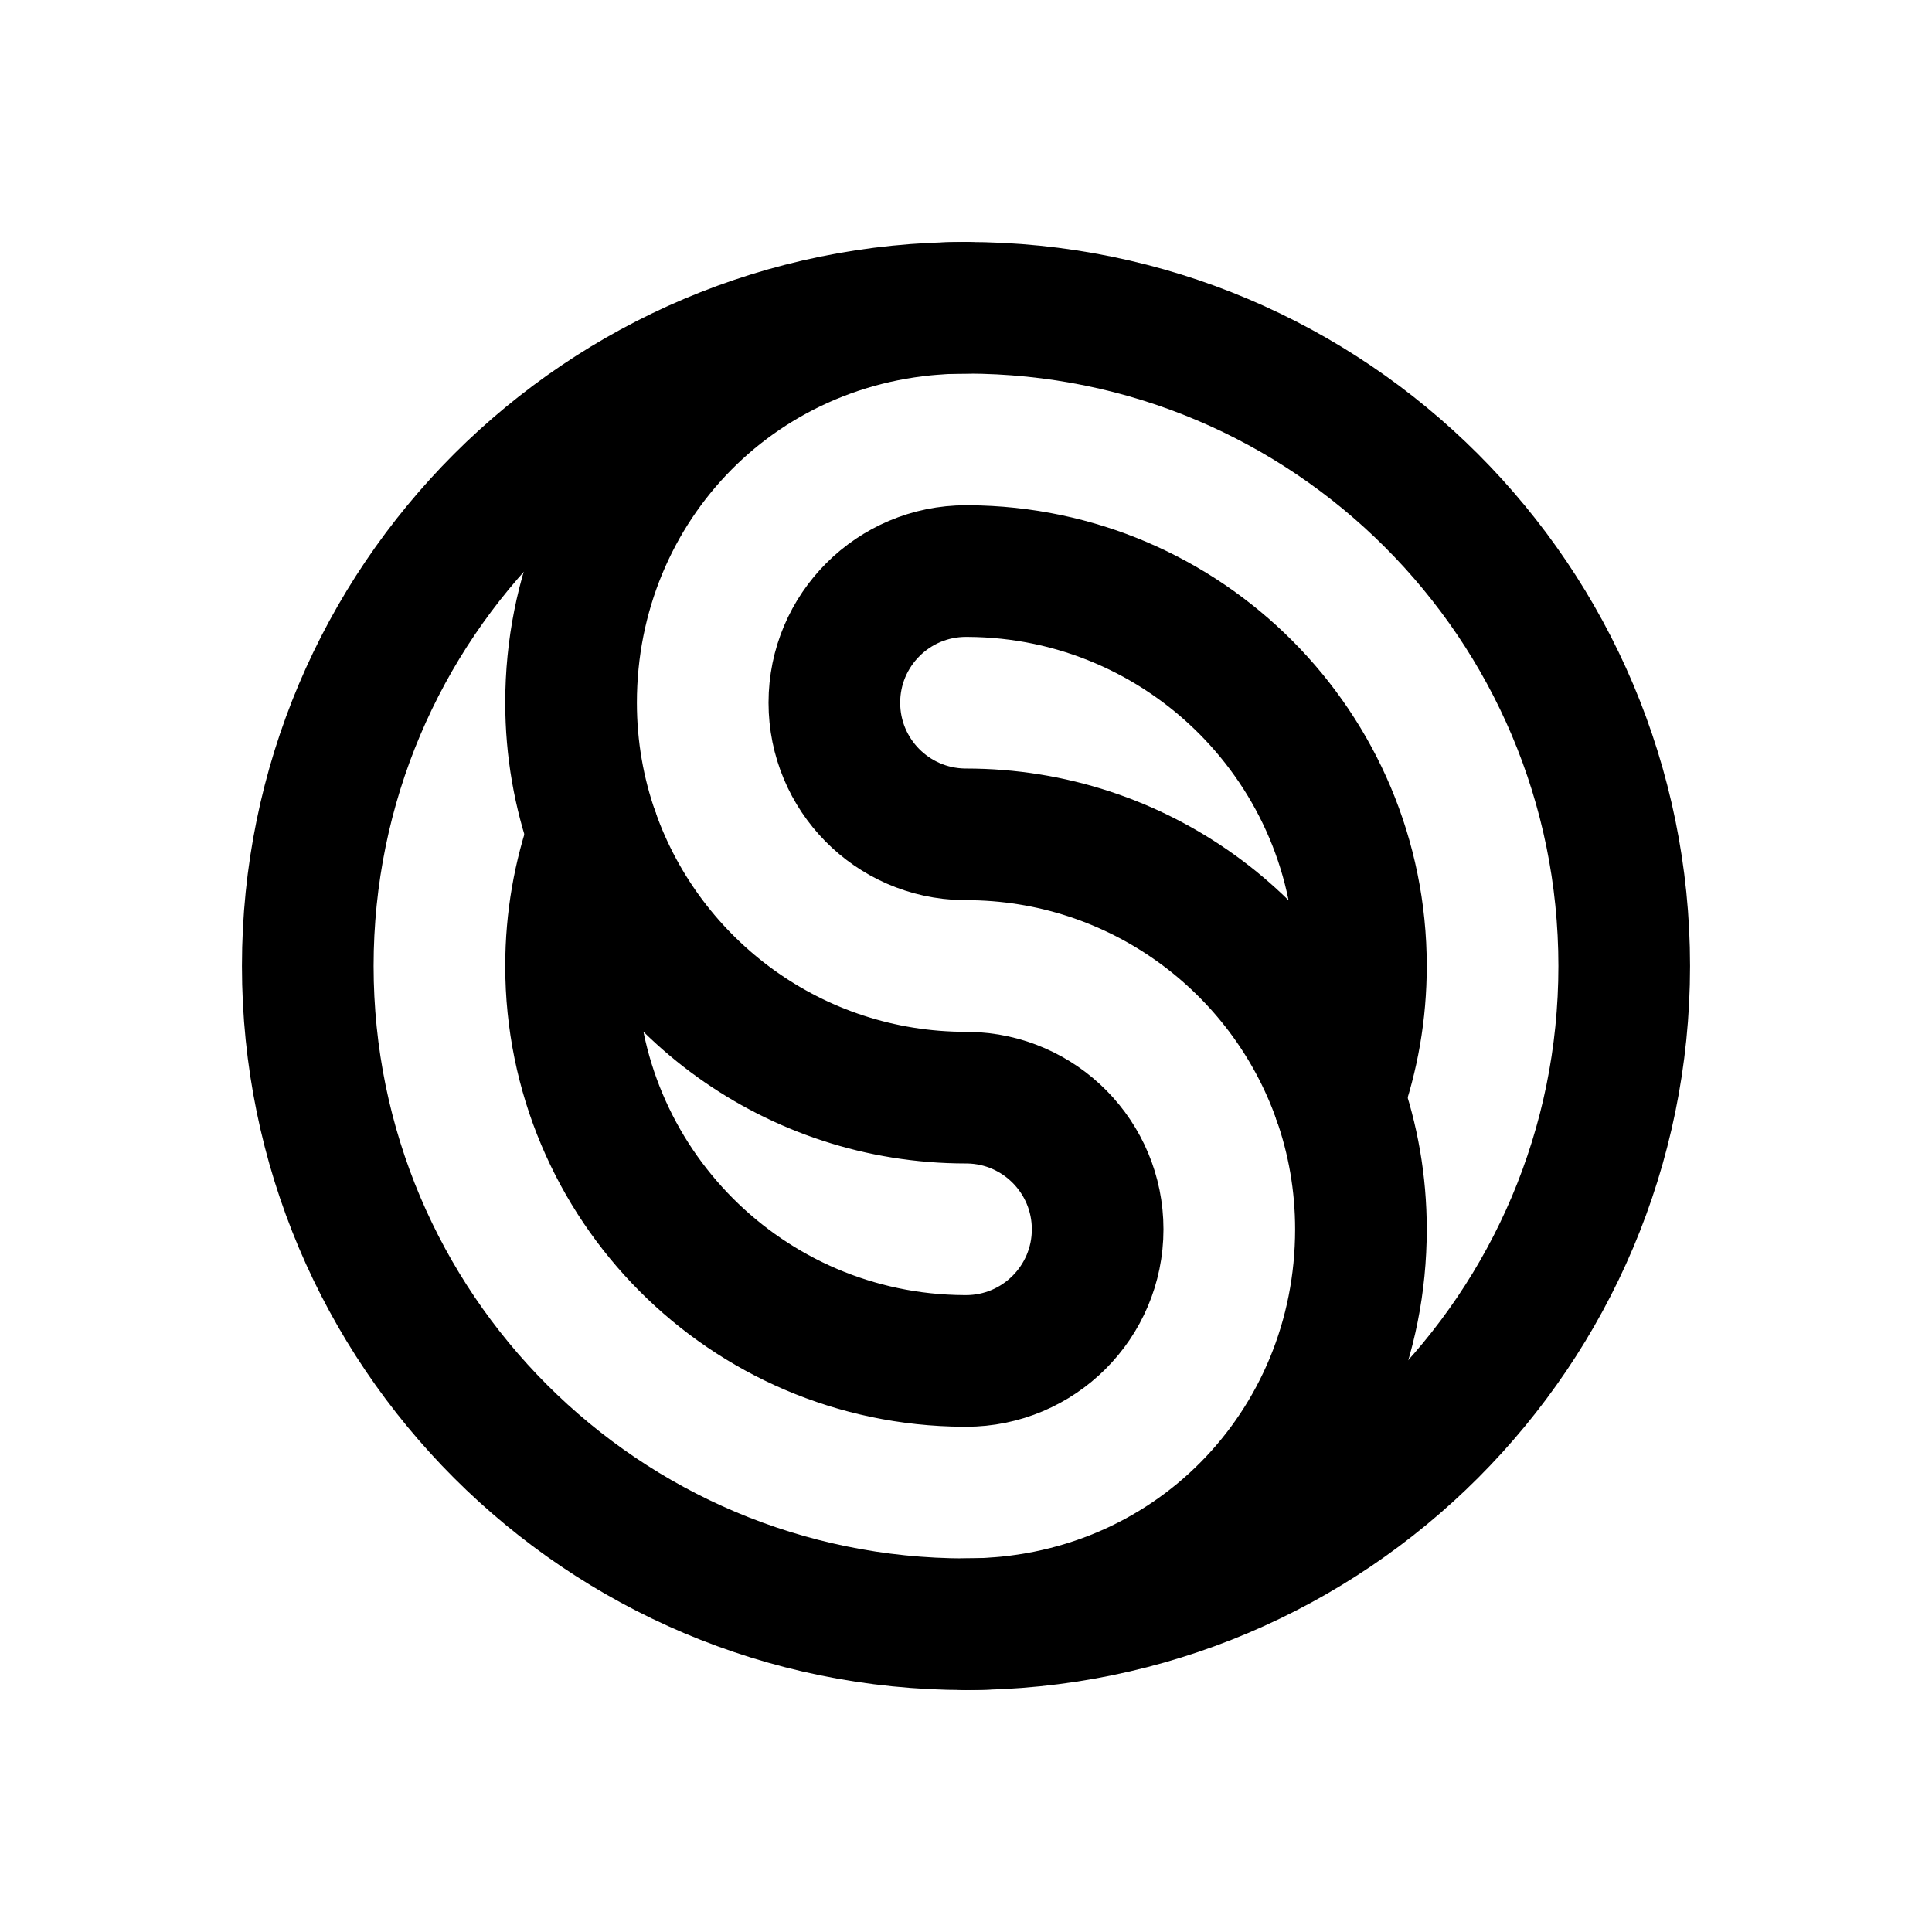
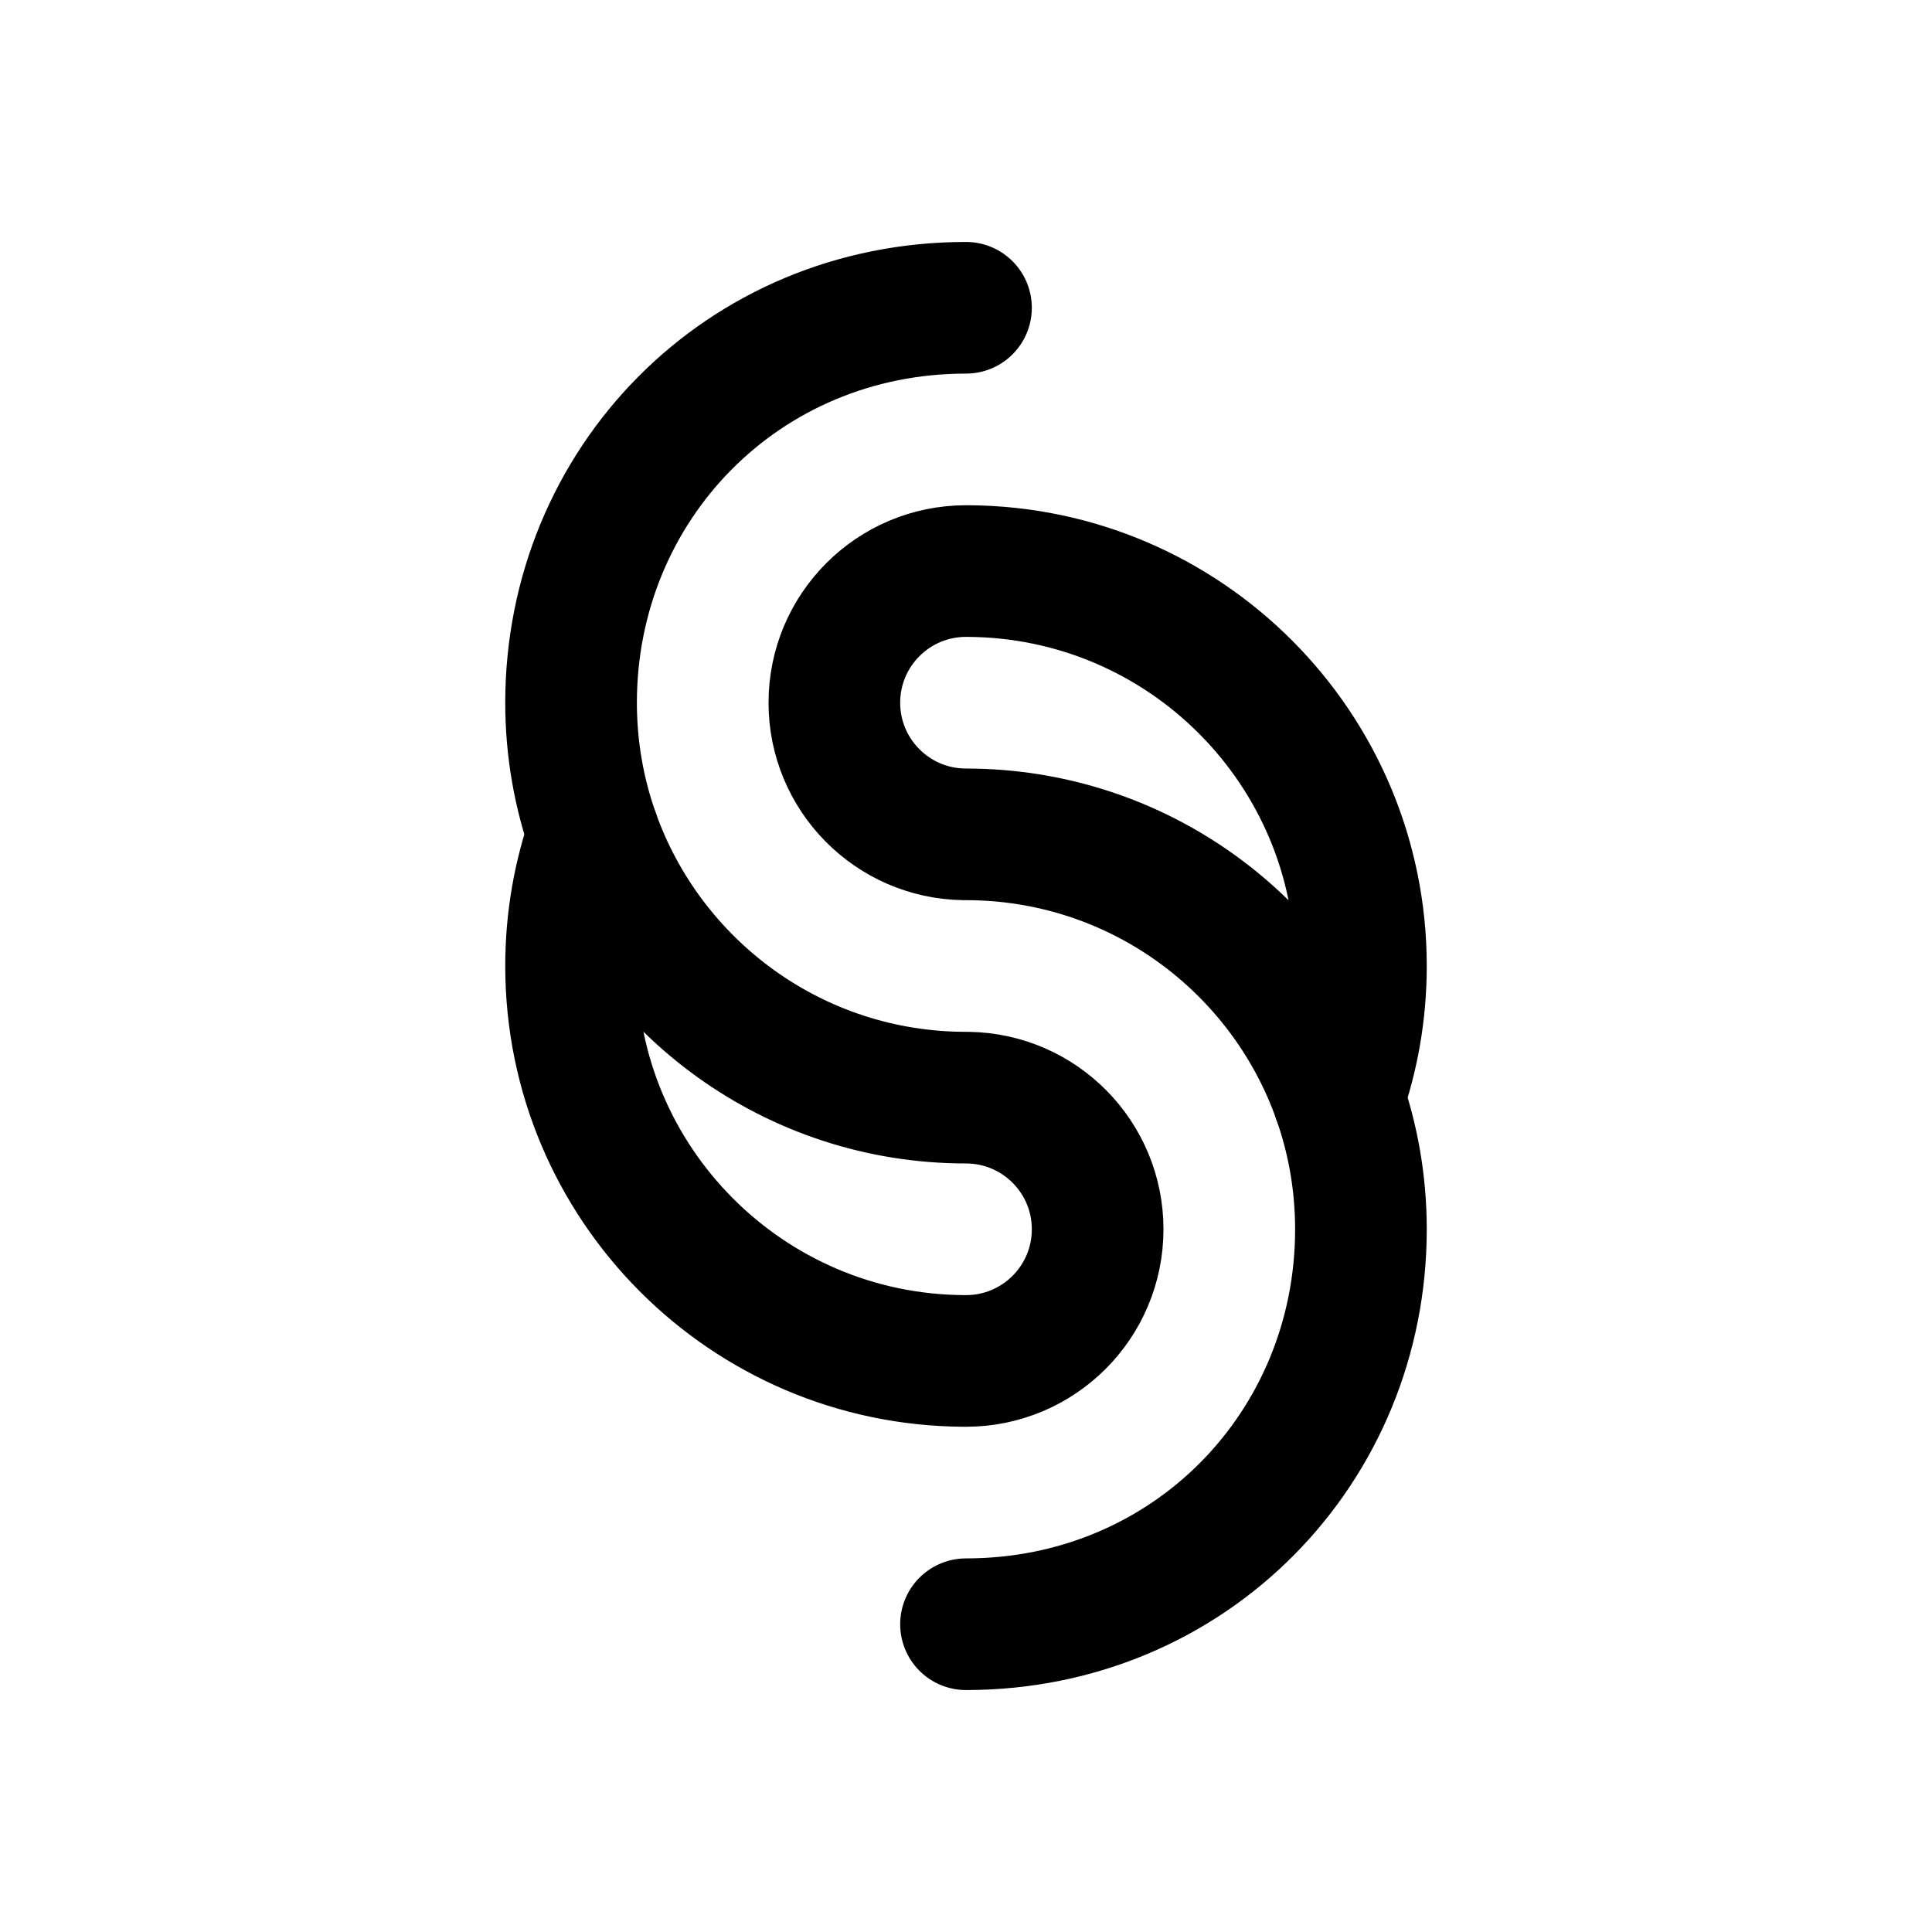
<svg xmlns="http://www.w3.org/2000/svg" width="1600px" height="1600px" viewBox="0 0 1600 1600" version="1.1" style="background: #FFFFFF;">
  <g id="Default" stroke="none" stroke-width="1" fill="none" fill-rule="evenodd">
    <rect fill="#FFFFFF" x="0" y="0" width="1600" height="1600" />
    <g id="Ratios" />
    <g id="Media" transform="translate(254.8879, 254.8879)" stroke="#000000" stroke-linecap="round" stroke-linejoin="round" stroke-width="109.022">
      <g id="Icon">
-         <circle id="Oval" cx="545.112" cy="545.112" r="545.112" />
+         <particles id="Oval" cx="545.112" cy="545.112" r="545.112" />
        <g id="Ying-Yang" transform="translate(218.0448, 218.0448)">
          <path d="M325.264,218.03 C265.884,217.067 218.045,168.632 218.045,109.022 C218.045,48.811 266.856,-5.68434189e-14 327.067,-5.68434189e-14 C327.676,-5.68434189e-14 328.284,0.005 328.89,0.015 L328.892,0.005 C508.687,0.987 654.135,147.042 654.135,327.067 C654.135,365.295 647.576,401.991 635.523,436.092 C590.623,309.056 469.474,218.045 327.067,218.045 Z M328.87,436.104 C388.25,437.067 436.09,485.503 436.09,545.112 C436.09,605.324 387.279,654.135 327.067,654.135 C326.458,654.135 325.851,654.13 325.244,654.12 L325.242,654.13 C145.448,653.147 5.68434189e-14,507.093 5.68434189e-14,327.067 C5.68434189e-14,288.839 6.558,252.143 18.612,218.042 C63.512,345.078 184.661,436.09 327.067,436.09 Z" id="YingYang" />
        </g>
        <g id="S" transform="translate(218.0448, 0)">
          <path d="M18.615,7.81597009e-14 C6.56,34.103 -5.68434189e-14,70.802 -5.68434189e-14,109.033 C-5.68434189e-14,289.667 141.729,436.1 327.067,436.1" id="Path" transform="translate(163.5336, 218.0502) scale(1, -1) translate(-163.5336, -218.0502)" />
          <path d="M345.682,654.124 C333.627,688.227 327.067,724.926 327.067,763.157 C327.067,943.791 468.796,1090.224 654.135,1090.224" id="Path" transform="translate(490.6009, 872.174) scale(-1, 1) translate(-490.6009, -872.174)" />
        </g>
      </g>
    </g>
  </g>
</svg>
